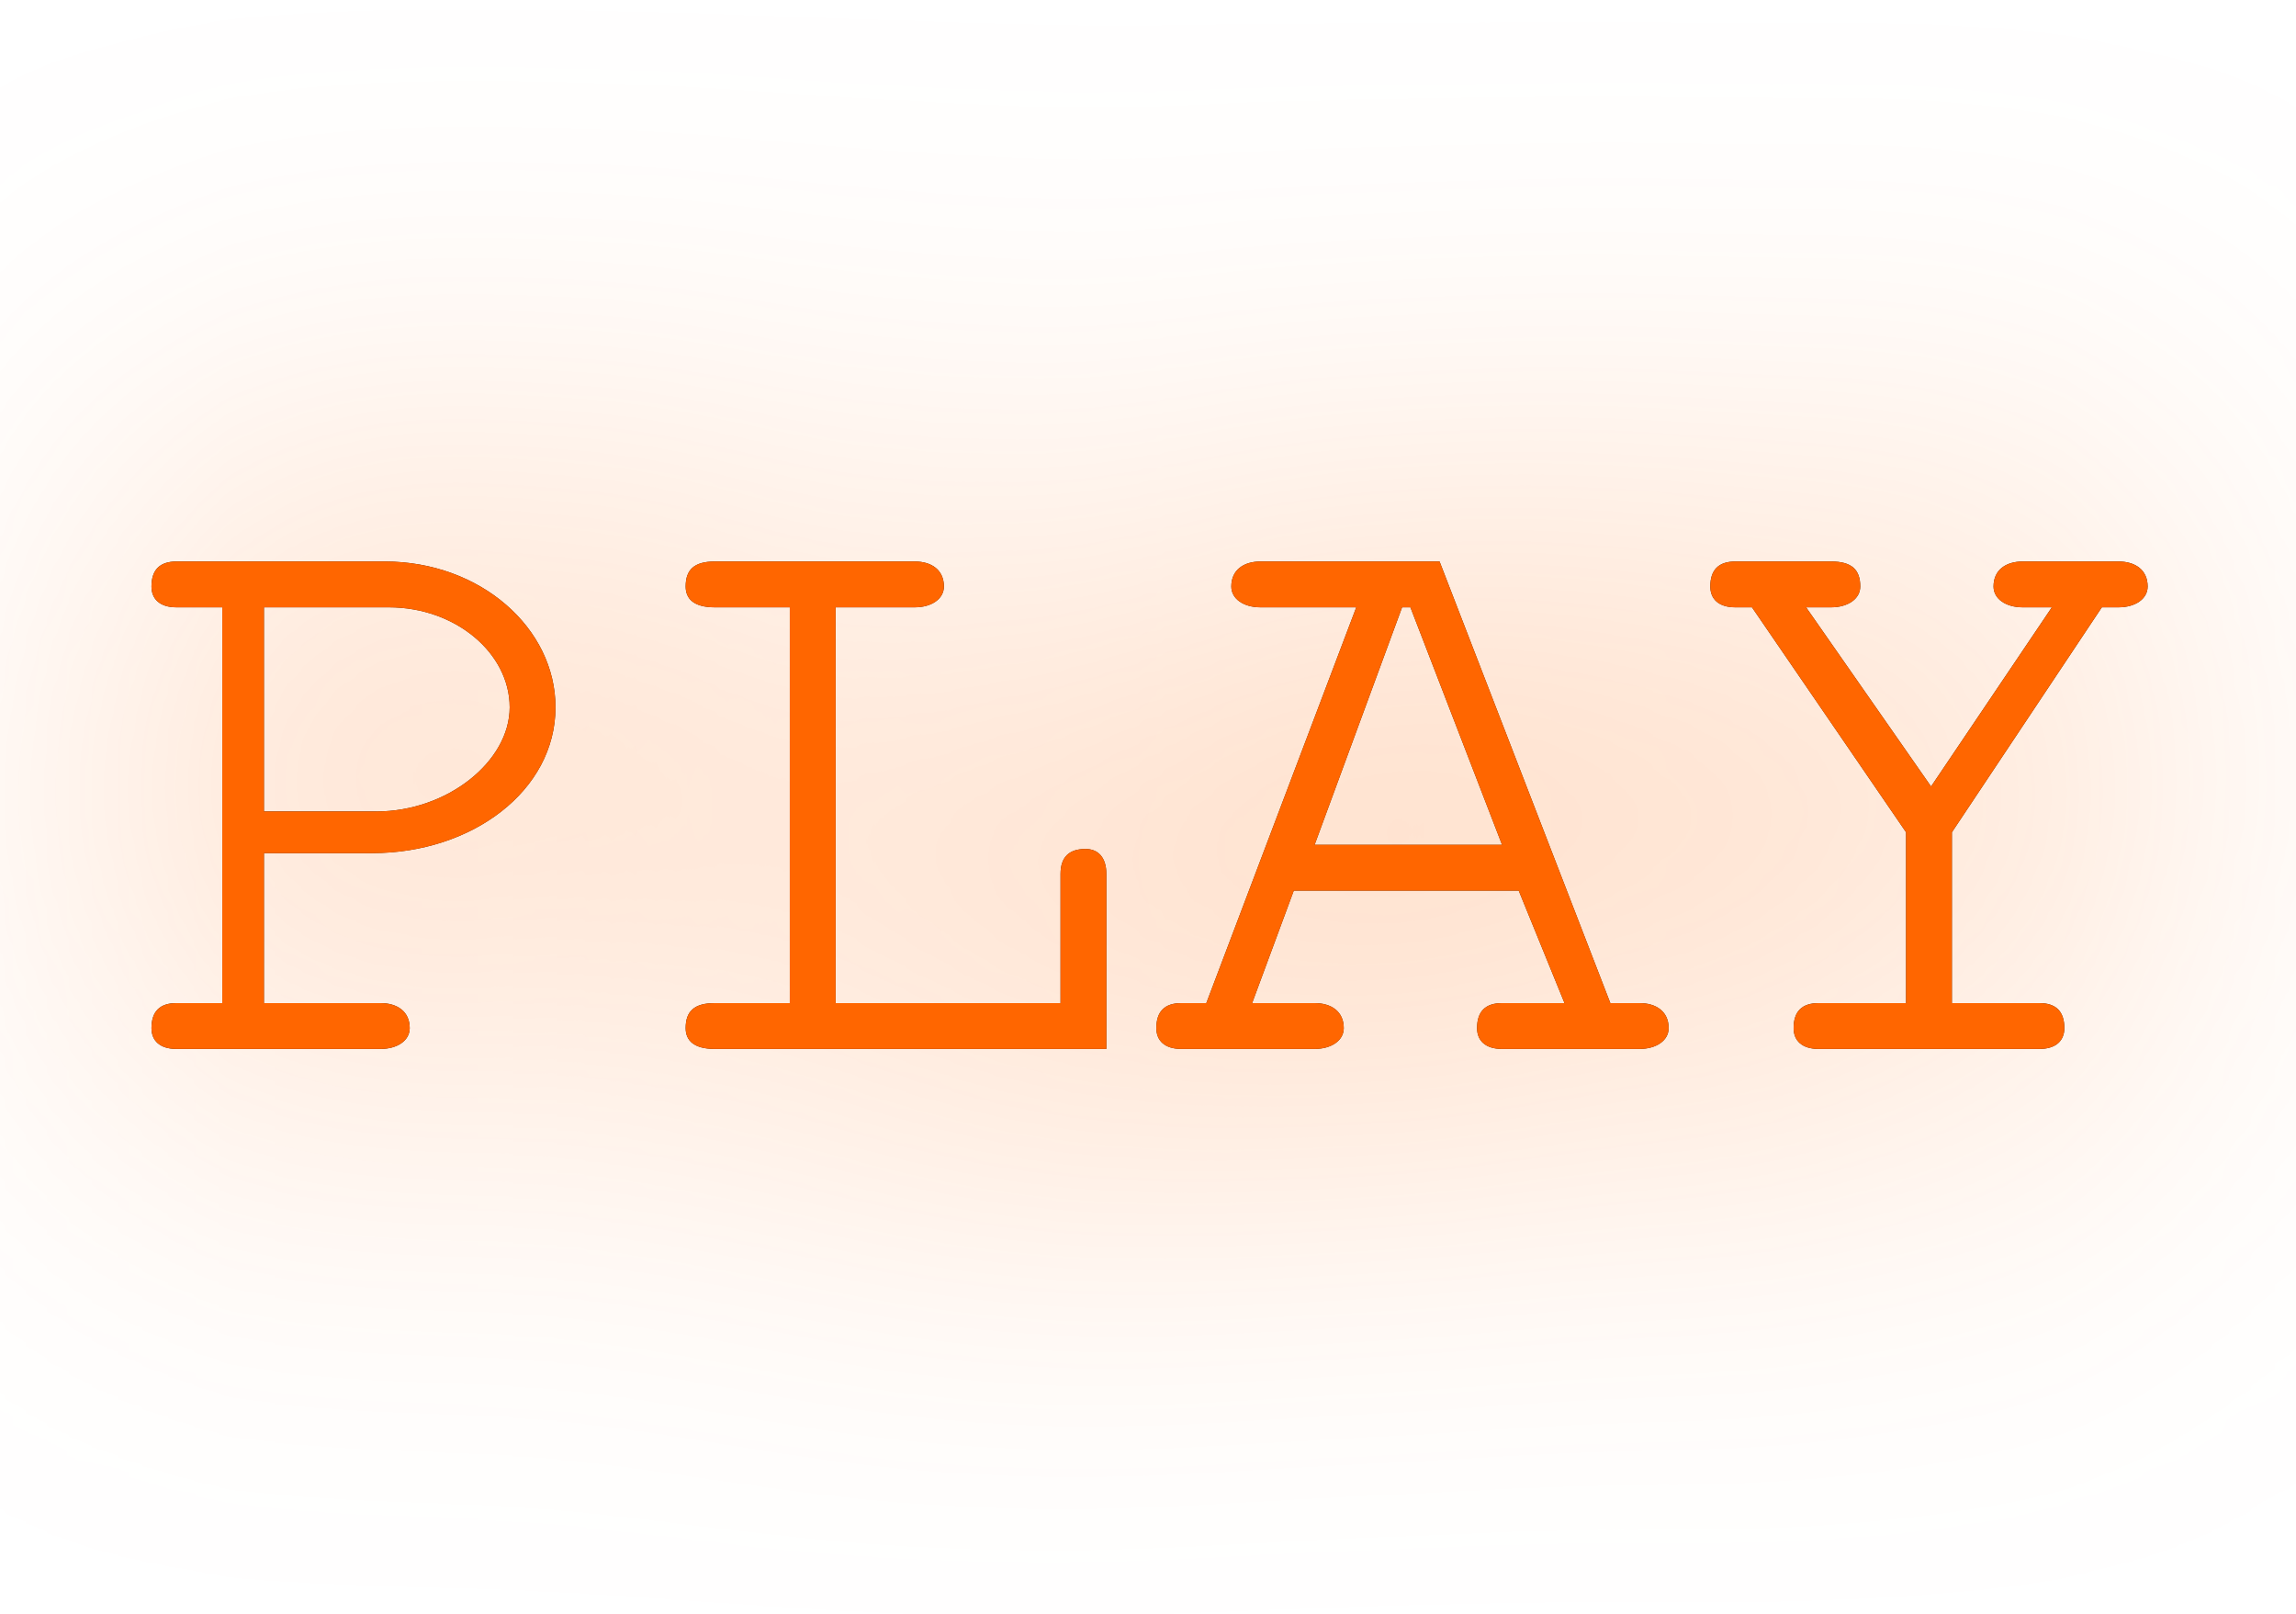
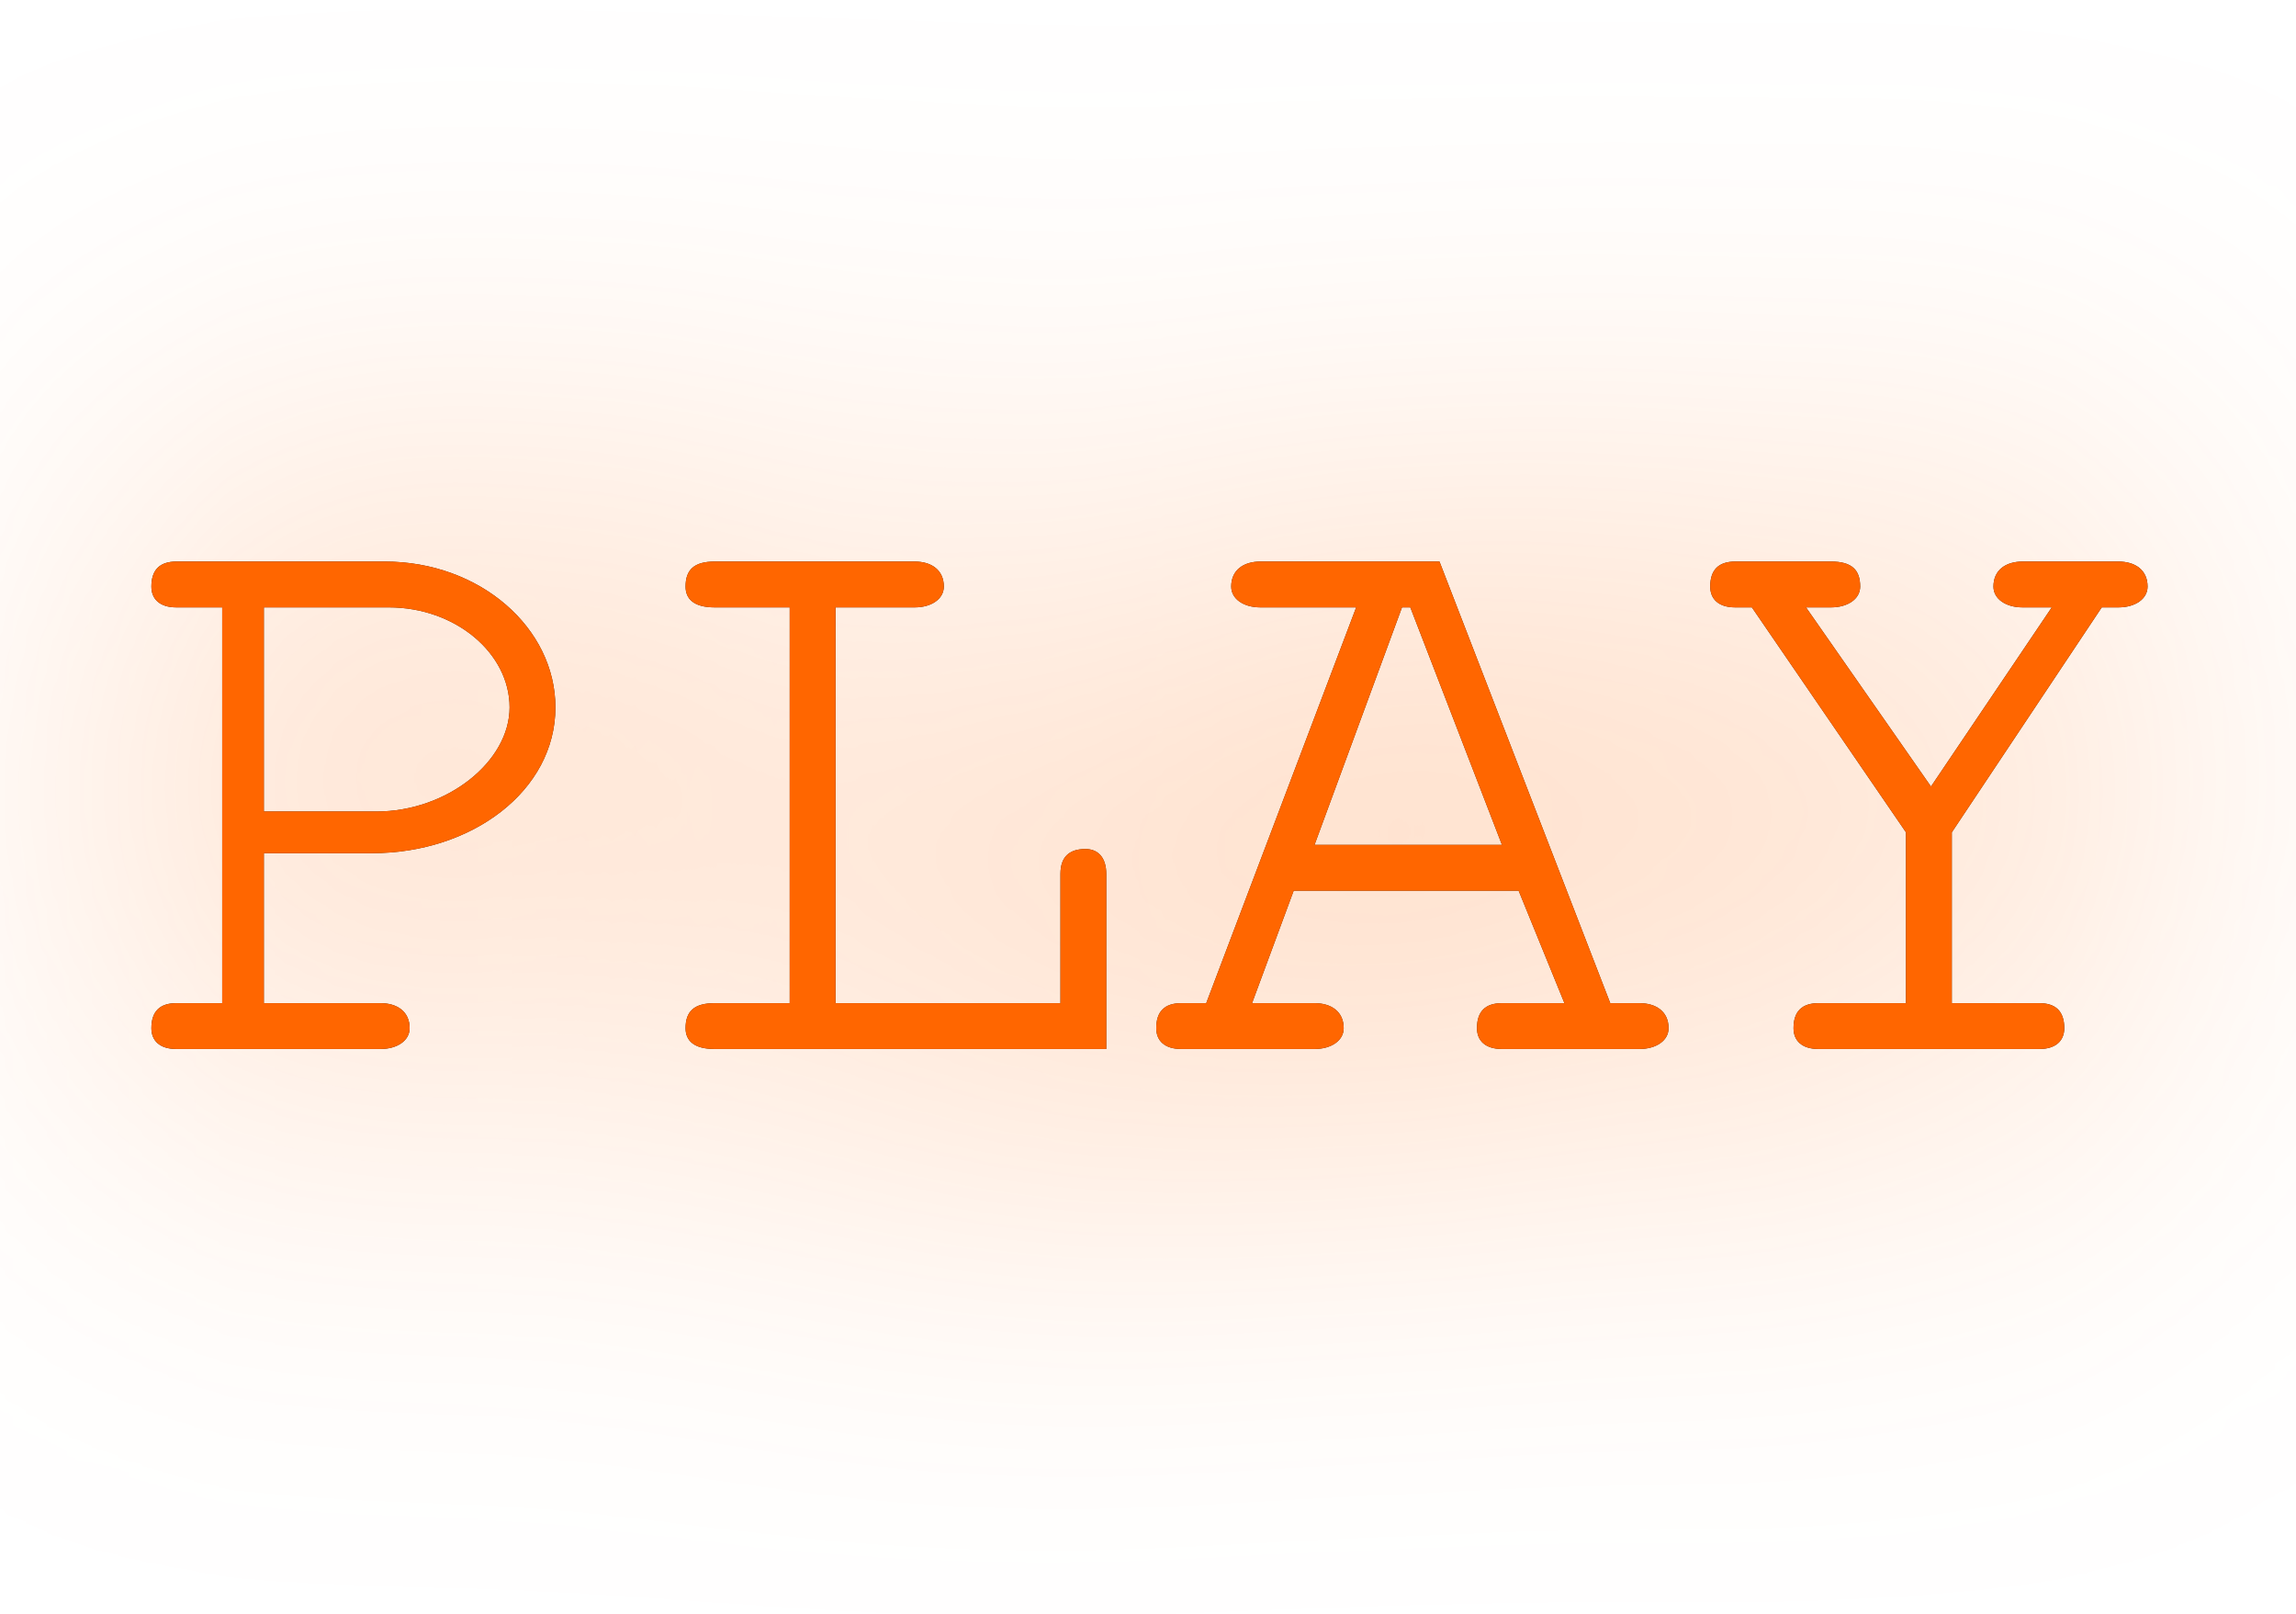
- <svg xmlns="http://www.w3.org/2000/svg" width="8.613mm" height="6.05mm" viewBox="0 0 8.613 6.05" version="1.1" id="svg4700">
-   <defs id="defs4694">
-     <filter style="color-interpolation-filters:sRGB" id="filter5472" x="-0.078" width="1.156" y="-1.162" height="3.325">
-       <feGaussianBlur stdDeviation="0.927" id="feGaussianBlur5474" />
+ <svg xmlns="http://www.w3.org/2000/svg" width="32.554" height="22.867" viewBox="0 0 8.613 6.05">
+   <defs>
+     <filter id="a" x="-.078" width="1.156" y="-1.162" height="3.325" color-interpolation-filters="sRGB">
+       <feGaussianBlur stdDeviation=".927" />
    </filter>
  </defs>
-   <g id="layer1" transform="translate(-79.68568,-127.4762)" style="display:inline">
-     <text xml:space="preserve" style="font-size:9.696px;font-family:Comfortaa;-inkscape-font-specification:Comfortaa;display:inline;fill:#2b1100;stroke-width:0.242" x="80.129" y="131.411" id="text5295" transform="translate(-9.1666665e-7,1.1458334e-6)">
-       <tspan id="tspan5293" x="80.129" y="131.411" style="font-style:normal;font-variant:normal;font-weight:normal;font-stretch:normal;font-size:3.232px;font-family:'Nimbus Mono L';-inkscape-font-specification:'Nimbus Mono L';fill:#2b1100;stroke-width:0.242">PLAY</tspan>
+   <text style="-inkscape-font-specification:Comfortaa" x="80.129" y="131.411" transform="translate(-79.686 -127.476)" font-size="9.696" font-family="Comfortaa" fill="#2b1100" stroke-width=".242">
+     <tspan x="80.129" y="131.411" style="-inkscape-font-specification:'Nimbus Mono L'" font-weight="400" font-size="3.232" font-family="Nimbus Mono L">PLAY</tspan>
+   </text>
+   <g font-size="9.696" font-family="Comfortaa" fill="#f60" stroke-width=".242">
+     <text y="131.411" x="80.129" style="-inkscape-font-specification:Comfortaa" filter="url(#a)" transform="translate(-79.686 -127.476)">
+       <tspan style="-inkscape-font-specification:'Nimbus Mono L'" y="131.411" x="80.129" font-weight="400" font-size="3.232" font-family="Nimbus Mono L">PLAY</tspan>
    </text>
-   </g>
-   <g id="layer18" style="display:inline" transform="translate(-0.345675,-2.953346)">
-     <text transform="translate(-79.34,-124.5228)" id="text5418" y="131.411" x="80.129" style="font-size:9.696px;font-family:Comfortaa;-inkscape-font-specification:Comfortaa;fill:#ff6600;stroke-width:0.242;filter:url(#filter5472)" xml:space="preserve">
-       <tspan style="font-style:normal;font-variant:normal;font-weight:normal;font-stretch:normal;font-size:3.232px;font-family:'Nimbus Mono L';-inkscape-font-specification:'Nimbus Mono L';fill:#ff6600;stroke-width:0.242" y="131.411" x="80.129" id="tspan5416">PLAY</tspan>
-     </text>
-     <text transform="translate(-79.34,-124.5228)" id="text5623" y="131.411" x="80.129" style="font-size:9.696px;font-family:Comfortaa;-inkscape-font-specification:Comfortaa;display:inline;fill:#ff6600;stroke-width:0.242" xml:space="preserve">
-       <tspan style="font-style:normal;font-variant:normal;font-weight:normal;font-stretch:normal;font-size:3.232px;font-family:'Nimbus Mono L';-inkscape-font-specification:'Nimbus Mono L';fill:#ff6600;stroke-width:0.242" y="131.411" x="80.129" id="tspan5621">PLAY</tspan>
+     <text y="131.411" x="80.129" style="-inkscape-font-specification:Comfortaa" transform="translate(-79.686 -127.476)">
+       <tspan style="-inkscape-font-specification:'Nimbus Mono L'" y="131.411" x="80.129" font-weight="400" font-size="3.232" font-family="Nimbus Mono L">PLAY</tspan>
    </text>
  </g>
</svg>
